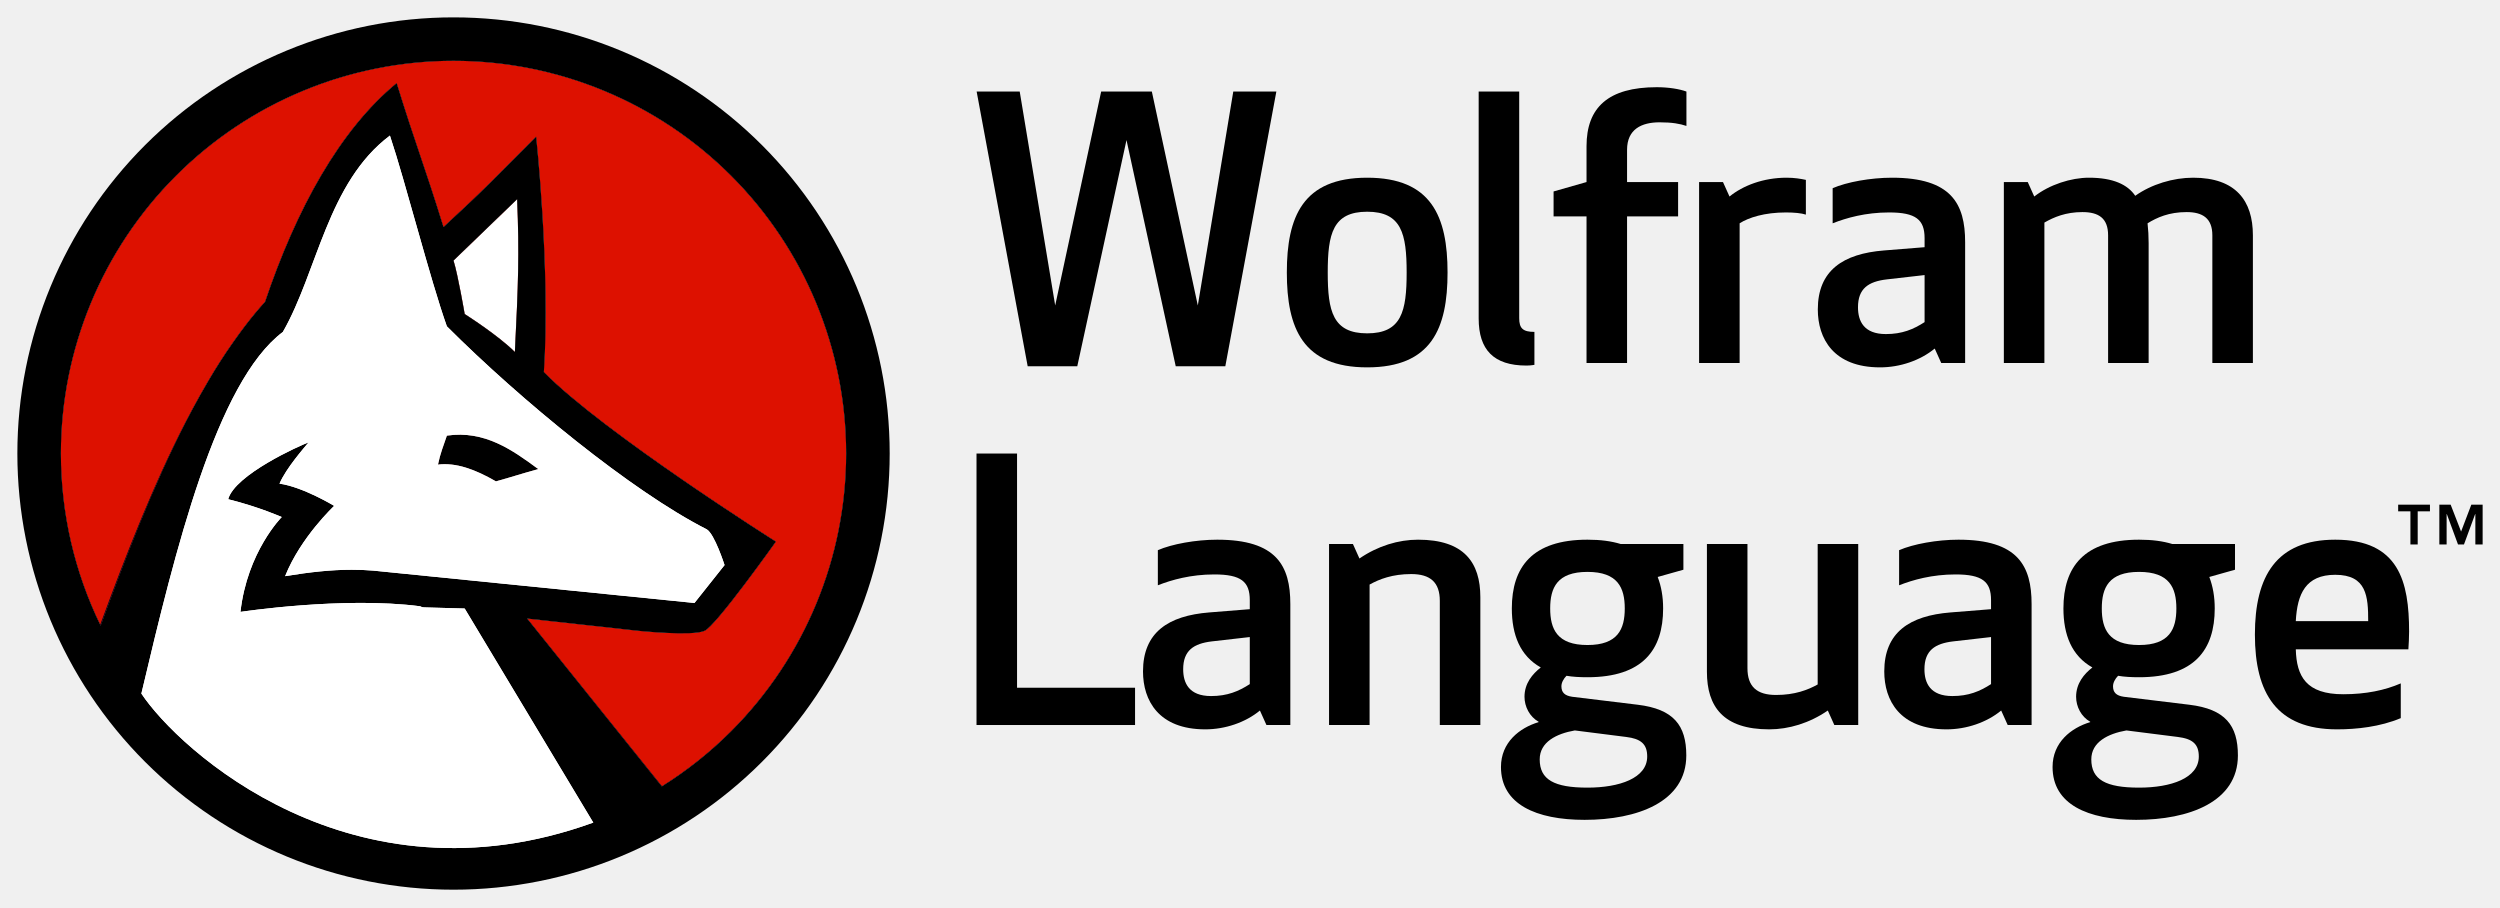
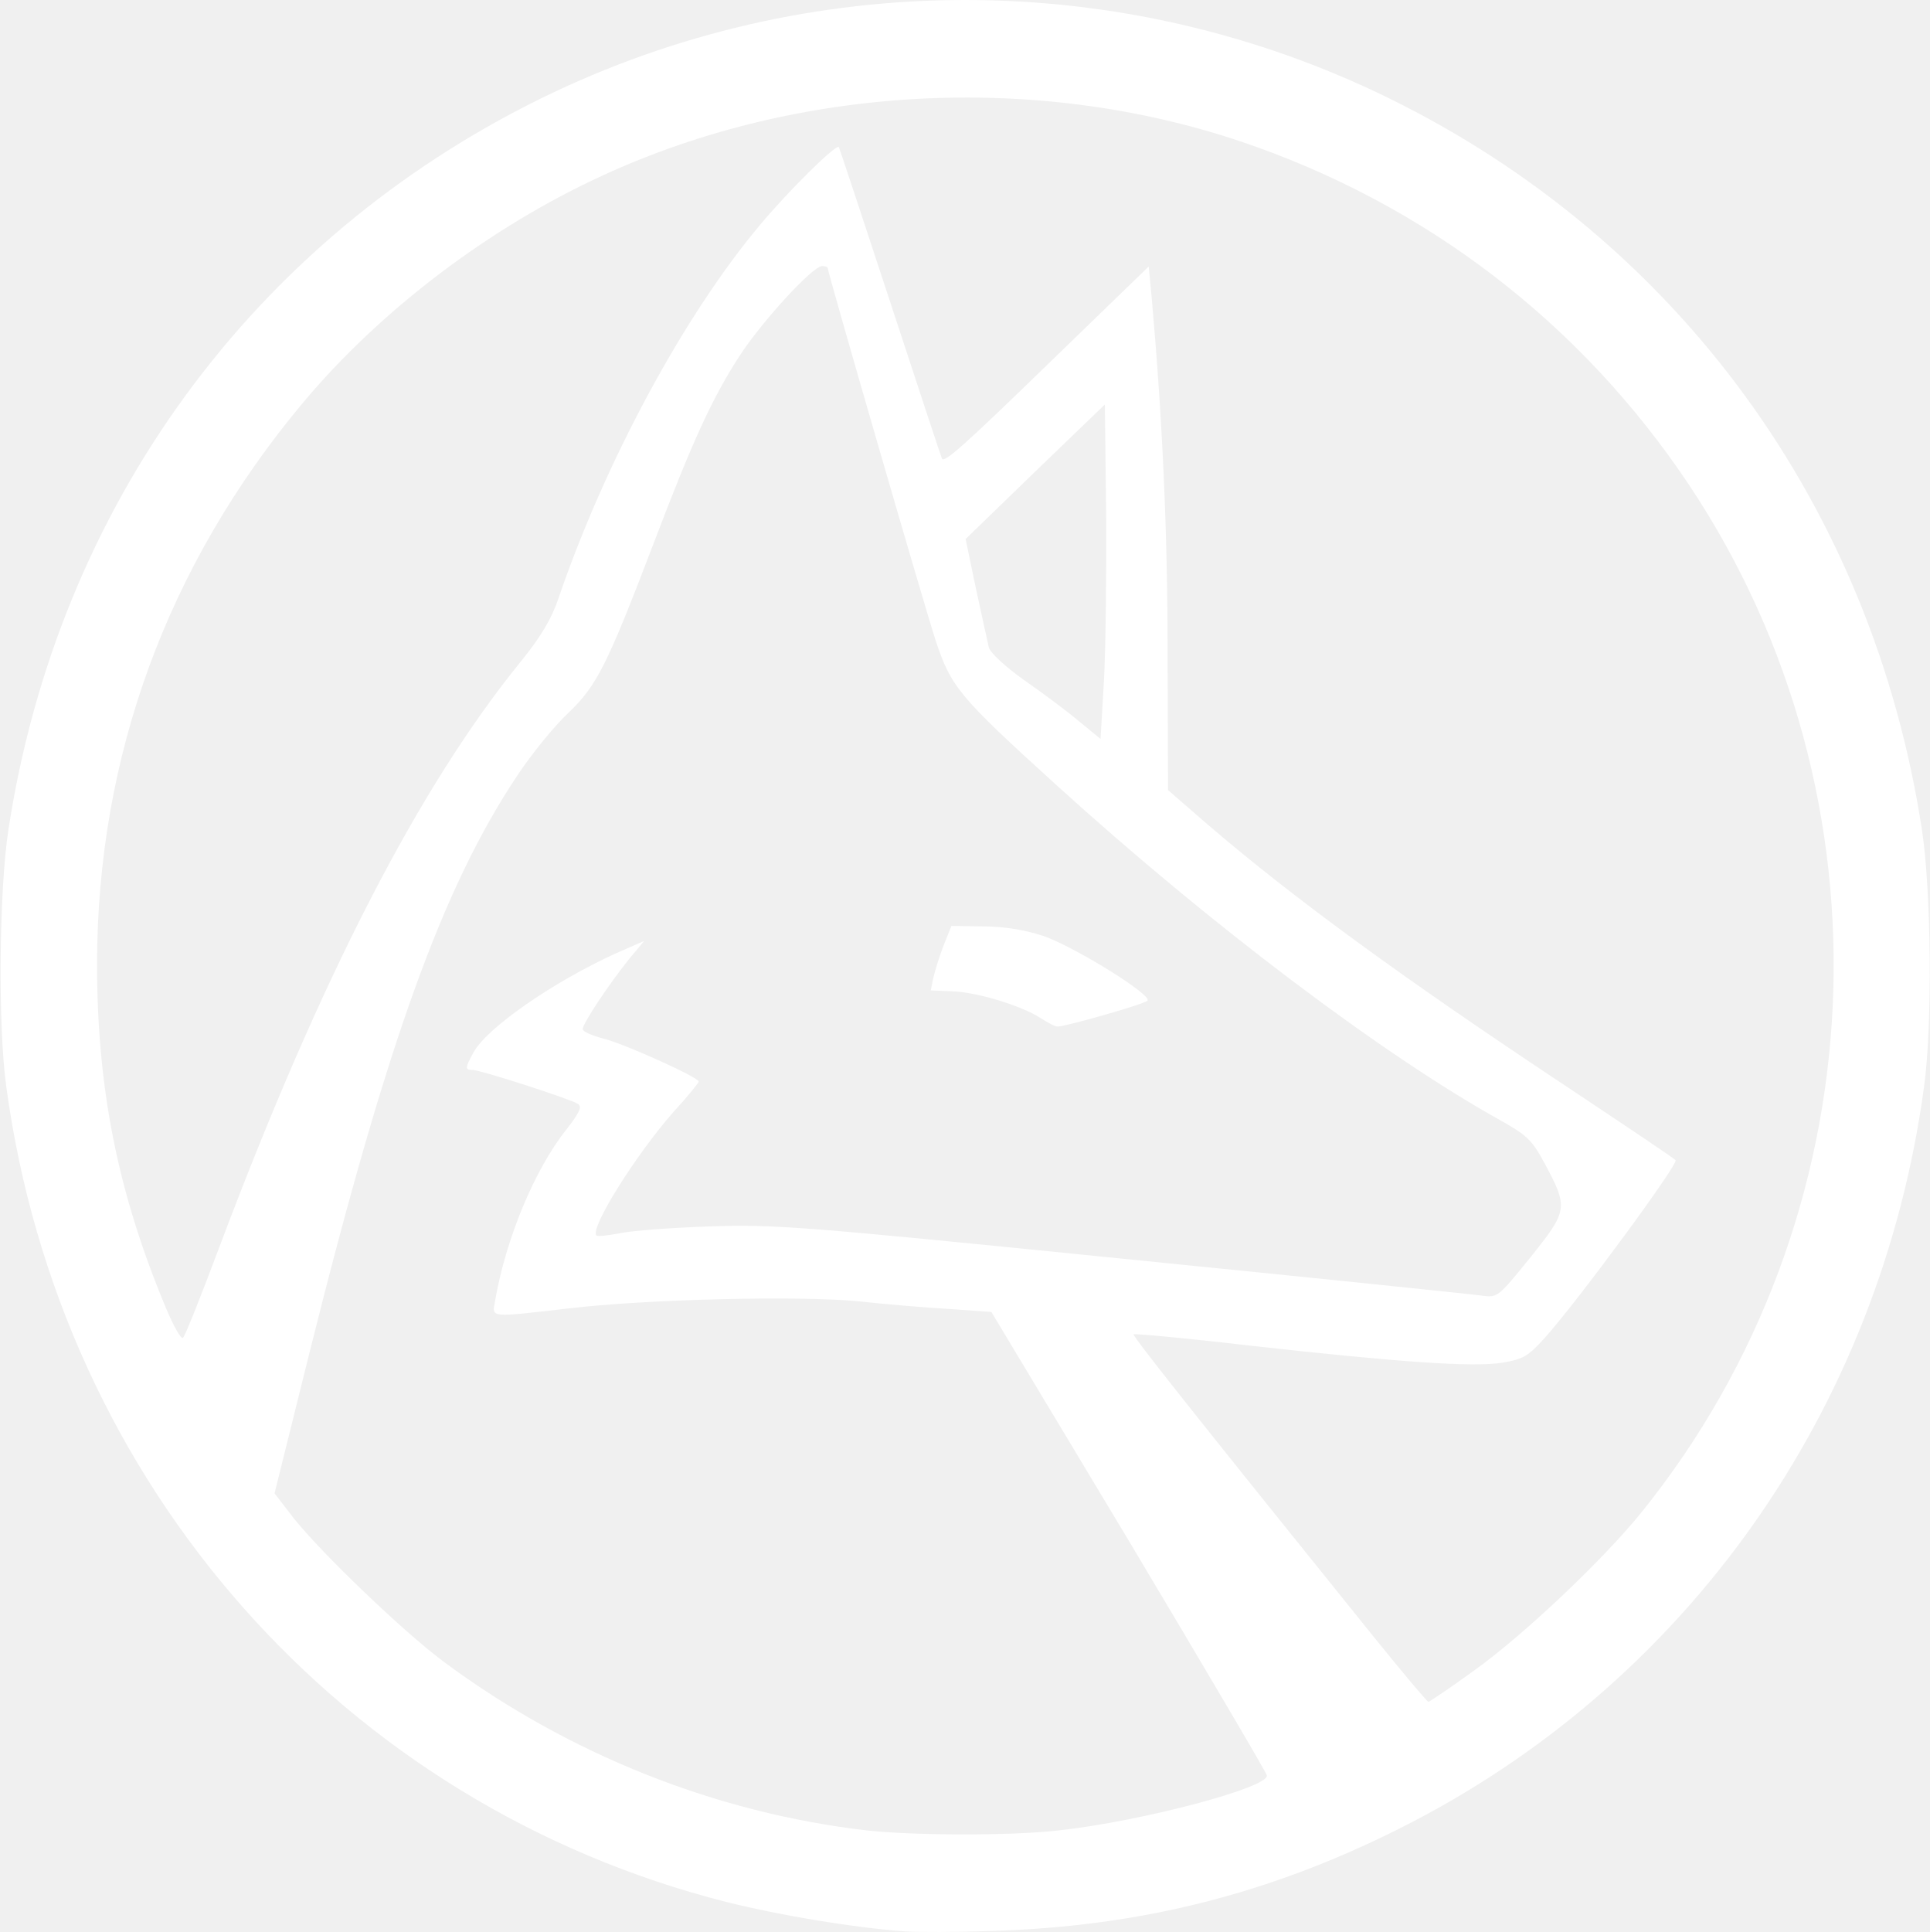
- <svg xmlns="http://www.w3.org/2000/svg" viewBox="0 0 959.769 348.224" height="348.224" width="959.769" xml:space="preserve" id="svg3713" version="1.1">
-   <defs id="defs3717">
-     <clipPath id="clipPath3729" clipPathUnits="userSpaceOnUse">
-       <path id="path3727" d="M 0,261.168 H 719.827 V 0 H 0 Z" />
-     </clipPath>
-   </defs>
-   <g transform="matrix(1.333333,0,0,-1.333333,0,348.224)" id="g3721">
-     <g id="g3723">
-       <g clip-path="url(#clipPath3729)" id="g3725">
-         <g transform="translate(148.2504,159.8121)" id="g3731">
-           <path id="path3733" style="fill:#000222;fill-opacity:1;fill-rule:evenodd;stroke:none" d="m 0,0 c -4.809,4.834 -14.452,10.939 -14.452,10.939 0,0 -1.919,11.237 -3.215,15.399 C -8.995,34.71 -7.7,35.981 0.648,44.004 1.296,27.957 0.972,19.61 0,0" />
-         </g>
-         <g transform="translate(155.003,126.0987)" id="g3735">
-           <path id="path3737" style="fill:#000222;fill-opacity:1;fill-rule:evenodd;stroke:none" d="M 0,0 C -5.781,-1.595 -6.429,-1.919 -12.21,-3.538 -18.314,0 -23.771,1.919 -28.904,1.296 c 0.648,3.189 1.594,5.457 2.566,8.347 C -15.424,11.238 -7.401,5.457 0,0" />
-         </g>
-         <g transform="translate(243.6342,130.5838)" id="g3739">
-           <path id="path3741" style="fill:#000222;fill-opacity:1;fill-rule:evenodd;stroke:none" d="m 0,0 c 0,-29.976 -11.91,-58.73 -33.09,-79.935 -6.08,-6.08 -12.758,-11.387 -19.934,-15.872 0,0 -0.025,-0.025 -0.05,-0.025 l -38.772,48.314 32.119,-3.538 c 0,0 15.424,-1.595 18.937,0 3.215,1.271 20.557,25.69 20.557,25.69 0,0 -49.785,31.471 -66.804,48.813 1.944,29.229 -2.242,68.1 -2.242,67.776 -12.534,-12.509 -14.128,-14.452 -26.662,-26.014 -5.457,17.666 -8.023,23.771 -13.48,41.438 -16.396,-13.481 -28.904,-36.305 -37.9,-62.967 -1.968,-2.167 -3.862,-4.46 -5.73,-6.902 -1.221,-1.619 -2.443,-3.264 -3.614,-4.958 -2.417,-3.439 -4.734,-7.052 -6.951,-10.839 -1.57,-2.667 -3.115,-5.408 -4.61,-8.198 -10.441,-19.61 -19.012,-42.086 -26.438,-62.319 -0.05,0.075 -0.099,0.175 -0.124,0.249 -7.376,15.225 -11.313,32.044 -11.313,49.287 0,30.001 11.911,58.755 33.116,79.96 21.204,21.205 49.959,33.115 79.935,33.115 30,0 58.755,-11.91 79.96,-33.115 C -11.91,58.755 0,30.001 0,0" />
-         </g>
-         <g transform="translate(148.2504,159.8121)" id="g3743">
-           <path id="path3745" style="fill:#dd1100;fill-opacity:1;fill-rule:evenodd;stroke:none" d="m 0,0 c -4.809,4.834 -14.452,10.939 -14.452,10.939 0,0 -1.919,11.237 -3.215,15.399 C -8.995,34.71 -7.7,35.981 0.648,44.004 1.296,27.957 0.972,19.61 0,0" />
-         </g>
-         <g transform="translate(155.003,126.0987)" id="g3747">
-           <path id="path3749" style="fill:#dd1100;fill-opacity:1;fill-rule:evenodd;stroke:none" d="M 0,0 C -5.781,-1.595 -6.429,-1.919 -12.21,-3.538 -18.314,0 -23.771,1.919 -28.904,1.296 c 0.648,3.189 1.594,5.457 2.566,8.347 C -15.424,11.238 -7.401,5.457 0,0" />
-         </g>
-         <g transform="translate(243.6342,130.5838)" id="g3751">
-           <path id="path3753" style="fill:#dd1100;fill-opacity:1;fill-rule:evenodd;stroke:none" d="m 0,0 c 0,-29.976 -11.91,-58.73 -33.09,-79.935 -6.08,-6.08 -12.758,-11.387 -19.934,-15.872 0,0 -0.025,-0.025 -0.05,-0.025 l -38.772,48.314 32.119,-3.538 c 0,0 15.424,-1.595 18.937,0 3.215,1.271 20.557,25.69 20.557,25.69 0,0 -49.785,31.471 -66.804,48.813 1.944,29.229 -2.242,68.1 -2.242,67.776 -12.534,-12.509 -14.128,-14.452 -26.662,-26.014 -5.457,17.666 -8.023,23.771 -13.48,41.438 -16.396,-13.481 -28.904,-36.305 -37.9,-62.967 -1.968,-2.167 -3.862,-4.46 -5.73,-6.902 -1.221,-1.619 -2.443,-3.264 -3.614,-4.958 -2.417,-3.439 -4.734,-7.052 -6.951,-10.839 -1.57,-2.667 -3.115,-5.408 -4.61,-8.198 -10.441,-19.61 -19.012,-42.086 -26.438,-62.319 -0.05,0.075 -0.099,0.175 -0.124,0.249 -7.376,15.225 -11.313,32.044 -11.313,49.287 0,30.001 11.911,58.755 33.116,79.96 21.204,21.205 49.959,33.115 79.935,33.115 30,0 58.755,-11.91 79.96,-33.115 C -11.91,58.755 0,30.001 0,0" />
-         </g>
-         <g transform="translate(148.2504,159.8121)" id="g3755">
-           <path id="path3757" style="fill:#ffffff;fill-opacity:1;fill-rule:evenodd;stroke:none" d="m 0,0 c -4.809,4.834 -14.452,10.939 -14.452,10.939 0,0 -1.919,11.237 -3.215,15.399 C -8.995,34.71 -7.7,35.981 0.648,44.004 1.296,27.957 0.972,19.61 0,0" />
-         </g>
-         <g transform="translate(155.003,126.0987)" id="g3759">
-           <path id="path3761" style="fill:#ffffff;fill-opacity:1;fill-rule:evenodd;stroke:none" d="M 0,0 C -5.781,-1.595 -6.429,-1.919 -12.21,-3.538 -18.314,0 -23.771,1.919 -28.904,1.296 c 0.648,3.189 1.594,5.457 2.566,8.347 C -15.424,11.238 -7.401,5.457 0,0" />
-         </g>
-         <g transform="translate(155.003,126.0987)" id="g3763">
-           <path id="path3765" style="fill:#000000;fill-opacity:1;fill-rule:evenodd;stroke:none" d="M 0,0 C -5.781,-1.595 -6.429,-1.919 -12.21,-3.538 -18.314,0 -23.771,1.919 -28.904,1.296 c 0.648,3.189 1.594,5.457 2.566,8.347 C -15.424,11.238 -7.401,5.457 0,0" />
-         </g>
-         <g transform="translate(151.7886,83.0662)" id="g3767">
-           <path id="path3769" style="fill:#000222;fill-opacity:1;fill-rule:evenodd;stroke:none" d="m 0,0 38.772,-48.315 c 0.024,0 0.049,0.025 0.049,0.025 z m -122.943,-1.769 c 0.025,-0.075 0.075,-0.174 0.125,-0.249 7.425,20.233 15.997,42.708 26.437,62.318 -10.515,-19.535 -19.161,-41.936 -26.562,-62.069" />
-         </g>
-         <g transform="translate(210.5439,50.6488)" id="g3771">
-           <path id="path3773" style="fill:#000000;fill-opacity:1;fill-rule:evenodd;stroke:none" d="m 0,0 c -6.08,-6.08 -12.758,-11.387 -19.934,-15.872 0,0 -0.025,-0.025 -0.05,-0.025 l -38.771,48.314 32.118,-3.538 c 0,0 15.424,-1.595 18.937,0 3.215,1.271 20.557,25.69 20.557,25.69 0,0 -49.785,31.471 -66.803,48.813 1.943,29.229 -2.243,68.1 -2.243,67.776 -12.533,-12.509 -14.128,-14.452 -26.661,-26.014 -5.457,17.666 -8.024,23.771 -13.481,41.438 -16.395,-13.481 -28.904,-36.305 -37.899,-62.967 -1.969,-2.167 -3.862,-4.46 -5.731,-6.902 -1.221,-1.619 -2.442,-3.264 -3.613,-4.958 -2.417,-3.439 -4.735,-7.052 -6.952,-10.839 -1.57,-2.667 -3.115,-5.408 -4.61,-8.198 -0.648,-1.221 -1.296,-2.467 -1.943,-3.713 -9.569,-18.688 -17.542,-39.644 -24.494,-58.606 -0.05,0.075 -0.1,0.175 -0.125,0.249 -7.376,15.225 -11.313,32.044 -11.313,49.287 0,30.001 11.911,58.755 33.116,79.96 21.205,21.205 49.959,33.115 79.935,33.115 30.001,0 58.755,-11.91 79.96,-33.115 C 21.18,138.69 33.09,109.936 33.09,79.935 33.09,49.959 21.18,21.205 0,0 m -79.96,135.501 c 8.671,8.372 9.967,9.643 18.314,17.666 0.648,-16.046 0.324,-24.394 -0.648,-44.004 -4.809,4.834 -14.452,10.939 -14.452,10.939 0,0 -1.918,11.238 -3.214,15.399 m 40.142,-161.864 c -69.271,-25.042 -119.33,21.056 -130.019,37.177 0.05,0.15 0.074,0.274 0.099,0.424 9.619,40.665 21.479,89.329 40.641,103.706 9.967,17.368 12.857,43.057 30.823,56.538 4.51,-13.481 11.586,-41.438 16.395,-54.918 21.205,-21.205 53.324,-47.543 74.827,-58.457 2.243,-1.295 5.133,-10.29 5.133,-10.29 l -8.671,-10.914 -92.493,9.319 c -2.069,0.174 -4.137,0.249 -6.205,0.249 -5.93,0 -12.01,-0.673 -19.161,-1.844 4.485,11.238 14.128,20.233 14.128,20.233 0,0 -8.995,5.457 -15.748,6.404 1.944,4.51 7.077,10.291 8.372,11.885 -2.591,-0.946 -21.204,-9.294 -23.148,-16.37 8.995,-2.243 15.424,-5.133 15.424,-5.133 0,0 -9.942,-9.967 -11.886,-27.31 0,0 29.552,4.51 51.729,1.62 0.623,-0.324 0.947,-0.324 1.271,-0.324 l 11.561,-0.324 36.729,-61.147 0.299,-0.474 c -0.05,-0.025 -0.075,-0.05 -0.1,-0.05 M 8.846,168.741 c -23.547,23.547 -55.492,36.778 -88.806,36.778 -33.29,0 -65.234,-13.231 -88.806,-36.778 -23.547,-23.547 -36.778,-55.491 -36.778,-88.806 0,-33.29 13.231,-65.234 36.778,-88.781 23.572,-23.572 55.516,-36.803 88.806,-36.803 33.314,0 65.259,13.231 88.806,36.803 23.547,23.547 36.778,55.491 36.778,88.781 0,33.315 -13.231,65.259 -36.778,88.806" />
-         </g>
-         <g transform="translate(128.6653,135.7417)" id="g3775">
-           <path id="path3777" style="fill:#ffffff;fill-opacity:1;fill-rule:evenodd;stroke:none" d="m 0,0 c 10.914,1.595 18.937,-4.186 26.338,-9.643 -5.781,-1.595 -6.429,-1.919 -12.21,-3.538 C 8.023,-9.643 2.566,-7.724 -2.567,-8.347 -1.919,-5.158 -0.972,-2.89 0,0 m -46.571,-40.466 c 7.152,1.171 13.231,1.844 19.162,1.844 2.068,0 4.136,-0.075 6.204,-0.249 l 92.494,-9.319 8.671,10.914 c 0,0 -2.89,8.995 -5.133,10.291 C 53.323,-16.072 21.205,10.266 0,31.471 -4.809,44.951 -11.886,72.908 -16.396,86.389 -34.361,72.908 -37.252,47.219 -47.219,29.851 -66.38,15.474 -78.241,-33.19 -87.859,-73.855 c -0.025,-0.15 -0.05,-0.274 -0.1,-0.424 10.69,-16.121 60.749,-62.219 130.02,-37.177 0.024,0 0.049,0.025 0.099,0.05 l -0.299,0.474 -36.728,61.147 -11.562,0.324 c -0.324,0 -0.648,0 -1.271,0.324 -22.176,2.89 -51.728,-1.62 -51.728,-1.62 1.943,17.343 11.885,27.31 11.885,27.31 0,0 -6.428,2.89 -15.423,5.133 1.943,7.076 20.556,15.424 23.148,16.371 -1.296,-1.595 -6.429,-7.376 -8.372,-11.886 6.752,-0.947 15.747,-6.404 15.747,-6.404 0,0 -9.643,-8.995 -14.128,-20.233" />
-         </g>
-         <g transform="translate(317.0587,234.8087)" id="g3779">
-           <path id="path3781" style="fill:#000000;fill-opacity:1;fill-rule:nonzero;stroke:none" d="M 0,0 H 14.591 L 27.827,-61.596 38.04,0 H 50.443 L 35.748,-79.104 H 21.47 L 7.295,-13.966 -6.879,-79.104 H -21.157 L -35.854,0 h 12.403 l 10.215,-61.596 z" />
-         </g>
-         <g transform="translate(370.5201,182.6974)" id="g3783">
-           <path id="path3785" style="fill:#000000;fill-opacity:1;fill-rule:nonzero;stroke:none" d="M 0,0 C 0,16.05 4.586,27.306 23.139,27.306 41.689,27.306 46.274,16.05 46.274,0 46.274,-16.051 41.689,-27.306 23.139,-27.306 4.586,-27.306 0,-16.051 0,0 m 34.498,0 c 0,11.151 -1.459,17.509 -11.359,17.509 -9.903,0 -11.363,-6.358 -11.363,-17.509 0,-11.152 1.46,-17.51 11.363,-17.51 9.9,0 11.359,6.358 11.359,17.51" />
-         </g>
-         <g transform="translate(425.7535,169.4606)" id="g3787">
-           <path id="path3789" style="fill:#000000;fill-opacity:1;fill-rule:nonzero;stroke:none" d="M 0,0 V 65.349 H 11.673 V 0.104 c 0,-2.919 1.042,-3.959 4.378,-3.959 v -9.486 c 0,0 -1.043,-0.208 -2.294,-0.208 C 4.274,-13.549 0,-8.963 0,0" />
-         </g>
-         <g transform="translate(485.5749,224.9076)" id="g3791">
-           <path id="path3793" style="fill:#000000;fill-opacity:1;fill-rule:nonzero;stroke:none" d="m 0,0 c -1.876,0.625 -4.065,1.042 -7.712,1.042 -5.212,0 -9.381,-1.98 -9.381,-7.921 v -9.277 h 14.696 v -9.9 h -14.696 v -42.21 h -11.672 v 42.21 h -9.486 v 7.191 l 9.486,2.709 v 10.319 c 0,11.153 6.253,16.989 20.219,16.989 3.44,0 6.566,-0.522 8.546,-1.252 z" />
-         </g>
-         <g transform="translate(519.9657,199.373)" id="g3795">
-           <path id="path3797" style="fill:#000000;fill-opacity:1;fill-rule:nonzero;stroke:none" d="m 0,0 c -1.252,0.417 -3.336,0.625 -5.733,0.625 -6.149,0 -10.735,-1.459 -13.34,-3.127 v -40.229 h -11.672 v 52.11 h 6.877 l 1.877,-4.167 c 3.856,3.125 9.692,5.418 16.467,5.418 2.188,0 4.065,-0.313 5.524,-0.625 z" />
-         </g>
-         <g transform="translate(543.9349,199.9982)" id="g3799">
-           <path id="path3801" style="fill:#000000;fill-opacity:1;fill-rule:nonzero;stroke:none" d="M 0,0 C -6.774,0 -12.297,-1.563 -16.258,-3.128 V 6.983 c 4.064,1.771 10.942,3.022 17.092,3.022 17.093,0 21.054,-7.504 21.054,-18.551 v -34.81 h -6.88 l -1.876,4.168 c -4.169,-3.439 -10.004,-5.419 -15.737,-5.419 -13.445,0 -17.927,8.336 -17.927,16.675 0,11.257 7.296,16.052 19.073,16.99 l 11.672,0.936 V -7.4 C 10.213,-2.084 7.712,0 0,0 m -0.729,-19.282 c -5.212,-0.625 -8.234,-2.604 -8.234,-8.024 0,-3.96 1.668,-7.713 8.025,-7.713 4.691,0 7.921,1.355 11.151,3.44 v 13.548 z" />
-         </g>
-         <g transform="translate(637.0031,193.4322)" id="g3803">
-           <path id="path3805" style="fill:#000000;fill-opacity:1;fill-rule:nonzero;stroke:none" d="m 0,0 c 0,4.899 -2.815,6.67 -7.4,6.67 -5.107,0 -8.546,-1.563 -11.256,-3.231 0.208,-1.876 0.312,-3.647 0.312,-5.731 v -34.5 H -30.017 V 0 c 0,4.899 -2.709,6.67 -7.398,6.67 -4.797,0 -8.235,-1.458 -10.944,-3.023 V -36.792 H -60.033 V 15.32 h 6.879 l 1.875,-4.168 c 4.378,3.439 10.632,5.419 15.738,5.419 6.982,0 11.152,-1.98 13.34,-5.21 4.691,3.334 10.944,5.21 16.677,5.21 C 6.774,16.571 11.673,9.9 11.673,0 V -36.792 H 0 Z" />
-         </g>
-         <g transform="translate(292.8405,63.1495)" id="g3807">
-           <path id="path3809" style="fill:#000000;fill-opacity:1;fill-rule:nonzero;stroke:none" d="m 0,0 h 33.977 v -10.736 h -45.65 V 67.432 H 0 Z" />
-         </g>
-         <g transform="translate(349.6378,95.7714)" id="g3811">
-           <path id="path3813" style="fill:#000000;fill-opacity:1;fill-rule:nonzero;stroke:none" d="M 0,0 C -6.775,0 -12.299,-1.563 -16.258,-3.128 V 6.983 c 4.064,1.771 10.942,3.022 17.092,3.022 17.093,0 21.054,-7.504 21.054,-18.551 v -34.81 h -6.88 l -1.876,4.168 c -4.169,-3.439 -10.004,-5.419 -15.737,-5.419 -13.445,0 -17.927,8.336 -17.927,16.675 0,11.257 7.296,16.052 19.073,16.99 l 11.672,0.936 V -7.4 C 10.213,-2.084 7.712,0 0,0 m -0.729,-19.282 c -5.212,-0.625 -8.234,-2.604 -8.234,-8.024 0,-3.96 1.667,-7.713 8.025,-7.713 4.691,0 7.921,1.355 11.151,3.44 v 13.548 z" />
-         </g>
-         <g transform="translate(414.5656,52.4145)" id="g3815">
-           <path id="path3817" style="fill:#000000;fill-opacity:1;fill-rule:nonzero;stroke:none" d="m 0,0 v 35.748 c 0,5.316 -2.711,7.714 -8.235,7.714 -5.418,0 -9.171,-1.46 -11.984,-3.023 V 0 h -11.674 v 52.112 h 6.879 l 1.875,-4.169 c 5.316,3.648 11.257,5.419 16.885,5.419 13.237,0 17.926,-6.566 17.926,-16.57 L 11.672,0 Z" />
-         </g>
-         <g transform="translate(457.0834,66.1716)" id="g3819">
-           <path id="path3821" style="fill:#000000;fill-opacity:1;fill-rule:nonzero;stroke:none" d="m 0,0 c -2.19,0 -4.274,0.104 -6.045,0.417 -0.834,-0.834 -1.459,-1.98 -1.459,-3.022 0,-1.773 0.938,-2.711 3.126,-3.023 l 18.865,-2.293 c 10.319,-1.25 13.966,-5.939 13.966,-14.591 0,-13.444 -14.175,-18.552 -29.287,-18.552 -13.965,0 -24.076,4.482 -24.076,15.216 0,7.089 5.316,11.257 10.84,12.924 v 0.104 c -2.605,1.459 -4.064,4.378 -4.064,7.192 0,3.857 2.291,6.567 4.689,8.443 -5.941,3.334 -8.337,9.379 -8.337,16.988 0,11.881 5.836,19.802 21.782,19.802 3.753,0 6.879,-0.417 9.588,-1.25 h 18.031 v -7.4 l -7.4,-2.084 C 21.261,26.16 21.782,23.139 21.782,19.803 21.782,7.922 15.946,0 0,0 m -3.649,-15.32 c -5.314,-0.938 -10.108,-3.335 -10.108,-8.338 0,-5.837 4.169,-8.129 13.757,-8.129 9.173,0 17.196,2.709 17.196,8.963 0,3.542 -1.771,5.105 -6.045,5.628 z M 0,9.275 c 8.754,0 10.736,4.587 10.736,10.528 0,5.94 -1.982,10.527 -10.736,10.527 -8.754,0 -10.736,-4.587 -10.736,-10.527 0,-5.941 1.982,-10.528 10.736,-10.528" />
-         </g>
-         <g transform="translate(503.1467,104.526)" id="g3823">
-           <path id="path3825" style="fill:#000000;fill-opacity:1;fill-rule:nonzero;stroke:none" d="m 0,0 v -35.748 c 0,-5.316 2.709,-7.712 8.233,-7.712 5.42,0 9.173,1.458 11.985,3.021 V 0 h 11.675 v -52.112 h -6.881 l -1.875,4.169 c -5.316,-3.646 -11.255,-5.418 -16.884,-5.418 -13.236,0 -17.926,6.565 -17.926,16.571 l 0,36.79 z" />
-         </g>
-         <g transform="translate(563.0698,95.7714)" id="g3827">
-           <path id="path3829" style="fill:#000000;fill-opacity:1;fill-rule:nonzero;stroke:none" d="M 0,0 C -6.775,0 -12.299,-1.563 -16.258,-3.128 V 6.983 c 4.063,1.771 10.942,3.022 17.092,3.022 17.093,0 21.054,-7.504 21.054,-18.551 v -34.81 h -6.88 l -1.876,4.168 c -4.169,-3.439 -10.004,-5.419 -15.737,-5.419 -13.445,0 -17.927,8.336 -17.927,16.675 0,11.257 7.295,16.052 19.073,16.99 l 11.672,0.936 V -7.4 C 10.213,-2.084 7.712,0 0,0 m -0.729,-19.282 c -5.212,-0.625 -8.234,-2.604 -8.234,-8.024 0,-3.96 1.668,-7.713 8.025,-7.713 4.691,0 7.921,1.355 11.151,3.44 v 13.548 z" />
-         </g>
-         <g transform="translate(615.9074,66.1716)" id="g3831">
-           <path id="path3833" style="fill:#000000;fill-opacity:1;fill-rule:nonzero;stroke:none" d="m 0,0 c -2.188,0 -4.274,0.104 -6.045,0.417 -0.834,-0.834 -1.459,-1.98 -1.459,-3.022 0,-1.773 0.938,-2.711 3.126,-3.023 l 18.865,-2.293 c 10.319,-1.25 13.966,-5.939 13.966,-14.591 0,-13.444 -14.175,-18.552 -29.287,-18.552 -13.965,0 -24.076,4.482 -24.076,15.216 0,7.089 5.316,11.257 10.84,12.924 v 0.104 c -2.605,1.459 -4.064,4.378 -4.064,7.192 0,3.857 2.291,6.567 4.689,8.443 -5.941,3.334 -8.337,9.379 -8.337,16.988 0,11.881 5.836,19.802 21.782,19.802 3.753,0 6.879,-0.417 9.588,-1.25 h 18.031 v -7.4 l -7.4,-2.084 C 21.261,26.16 21.782,23.139 21.782,19.803 21.782,7.922 15.945,0 0,0 m -3.649,-15.32 c -5.314,-0.938 -10.109,-3.335 -10.109,-8.338 0,-5.837 4.17,-8.129 13.758,-8.129 9.173,0 17.196,2.709 17.196,8.963 0,3.542 -1.772,5.105 -6.044,5.628 z M 0,9.275 c 8.754,0 10.736,4.587 10.736,10.528 0,5.94 -1.982,10.527 -10.736,10.527 -8.754,0 -10.736,-4.587 -10.736,-10.527 0,-5.941 1.982,-10.528 10.736,-10.528" />
-         </g>
-         <g transform="translate(672.3921,105.7768)" id="g3835">
-           <path id="path3837" style="fill:#000000;fill-opacity:1;fill-rule:nonzero;stroke:none" d="m 0,0 c 18.342,0 21.261,-12.09 21.261,-26.473 0,-1.771 -0.106,-3.438 -0.208,-5.107 h -32.414 c 0.208,-7.817 3.023,-12.922 13.653,-12.922 6.566,0 11.986,1.144 16.573,3.126 v -10.005 c -5.941,-2.502 -12.716,-3.232 -18.344,-3.232 -17.406,0 -23.659,10.423 -23.659,27.307 C -23.138,-10.527 -16.989,0 0,0 M -11.361,-23.451 H 9.484 c 0,7.089 -0.417,13.34 -9.484,13.34 -8.548,0 -10.944,-5.522 -11.361,-13.34" />
-         </g>
-         <g transform="translate(702.3619,115.864)" id="g3839">
-           <path id="path3841" style="fill:#000000;fill-opacity:1;fill-rule:nonzero;stroke:none" d="M 0,0 H 3.254 L 6.26,-7.749 9.211,0 h 3.254 v -11.472 h -2.096 v 8.77 h -0.055 l -3.226,-8.77 h -1.71 l -3.227,8.77 H 2.096 v -8.77 H 0 Z m -8.328,-1.93 h -3.53 V 0 h 9.155 v -1.93 h -3.53 v -9.542 h -2.095 z" />
-         </g>
-       </g>
+ <svg xmlns="http://www.w3.org/2000/svg" width="2498px" height="2500px" viewBox="0 0 2498 2500" version="1.1">
+   <g id="Page-1" stroke="none" stroke-width="1" fill="none" fill-rule="evenodd">
+     <g id="wolfram-language-1-logo-svg-vector" transform="translate(0.437514, 0)" fill="#FFFFFF">
+       <path d="M1170.91,2499.225 C1103.047,2494.219 1010.154,2478.644 940.623,2461.4 C443.893,2335.688 77.881,1921.839 7.794,1406.753 C-3.331,1328.322 -1.663,1150.878 10.575,1073.004 C74.544,655.817 326.524,310.387 700.879,126.825 C1046.31,-42.275 1451.259,-42.275 1796.689,126.825 C2171.045,310.387 2423.025,655.817 2486.994,1073.004 C2499.231,1150.878 2500.9,1328.322 2489.775,1406.753 C2433.038,1825.052 2181.613,2180.495 1810.595,2366.282 C1640.94,2451.388 1473.509,2493.106 1282.159,2498.669 C1237.659,2500.337 1187.597,2500.337 1170.91,2499.225 Z M1370.047,2368.507 C1477.403,2356.825 1642.608,2312.882 1639.271,2297.307 C1638.158,2292.857 1557.502,2156.02 1460.159,1993.039 L1282.716,1697.671 L1228.203,1693.777 C1198.166,1692.108 1144.766,1687.658 1109.722,1683.765 C1031.847,1676.533 837.16,1680.983 734.254,1693.221 C632.461,1704.902 636.355,1705.458 640.248,1683.765 C654.155,1603.108 691.423,1513.552 732.029,1462.378 C749.829,1439.571 753.167,1432.34 747.604,1428.446 C737.036,1421.771 621.336,1384.503 611.323,1384.503 C601.311,1384.503 601.311,1382.278 611.88,1362.809 C628.011,1331.103 715.342,1270.472 797.667,1233.203 L833.267,1217.628 L813.798,1240.991 C788.211,1272.697 753.723,1324.428 753.723,1331.659 C753.723,1334.997 765.961,1340.003 780.423,1343.897 C806.01,1350.015 903.91,1393.959 903.91,1399.522 C903.91,1401.19 889.448,1418.99 871.092,1439.015 C822.142,1494.64 762.623,1589.759 771.523,1598.659 C773.192,1600.327 786.542,1598.659 801.56,1595.877 C816.579,1592.54 868.867,1588.646 917.816,1586.977 C1001.254,1584.196 1033.516,1586.421 1451.815,1628.696 C1696.564,1653.171 1906.27,1674.865 1917.395,1676.533 C1937.976,1679.315 1938.533,1678.758 1980.808,1626.471 C2029.201,1565.84 2029.757,1563.059 1998.051,1504.096 C1982.476,1475.171 1975.245,1468.496 1941.314,1449.584 C1789.458,1365.034 1566.402,1197.047 1366.709,1015.71 C1240.441,901.123 1230.428,888.885 1210.403,828.254 C1195.384,782.086 1070.785,352.105 1070.785,346.543 C1070.785,345.43 1067.447,344.318 1063.554,344.318 C1051.316,344.318 985.679,416.074 956.754,460.574 C921.71,514.53 896.123,570.155 846.617,700.317 C784.873,862.185 772.079,887.217 734.811,922.816 C717.011,939.504 687.53,975.66 669.173,1003.472 C572.942,1147.541 500.63,1347.79 400.505,1748.846 L354.893,1932.408 L379.368,1964.114 C416.08,2010.282 521.767,2111.52 574.055,2150.457 C735.367,2270.051 925.604,2345.7 1120.847,2368.507 C1181.478,2375.182 1307.747,2375.738 1370.047,2368.507 Z M1906.826,2162.138 C1970.795,2116.526 2073.701,2019.182 2123.763,1957.439 C2431.369,1576.409 2456.4,1034.066 2186.063,628.005 C2045.889,417.743 1843.97,263.106 1603.671,182.45 C1338.897,94.006 1032.404,110.693 779.867,226.949 C633.017,294.256 491.73,401.611 391.605,521.205 C216.387,730.911 125.718,977.885 125.162,1246.553 C125.162,1408.421 151.862,1543.034 214.162,1692.108 C224.174,1716.027 234.187,1733.827 236.412,1731.046 C239.193,1728.821 260.331,1675.421 283.693,1613.121 C414.968,1264.353 542.349,1017.379 673.623,856.067 C699.767,823.804 713.673,800.442 722.573,773.742 C782.648,597.967 884.442,408.843 982.898,291.474 C1018.497,248.643 1081.354,186.343 1085.247,190.237 C1085.804,190.793 1115.841,281.462 1151.997,391.599 C1188.153,501.736 1218.191,592.961 1218.747,593.517 C1222.084,599.08 1247.116,576.83 1361.703,465.58 L1486.303,344.874 L1490.196,384.924 C1504.102,542.342 1510.777,686.967 1510.777,843.273 L1511.334,1022.385 L1561.952,1066.329 C1672.09,1160.891 1813.377,1264.353 2027.532,1406.196 C2102.626,1456.259 2166.038,1498.534 2168.263,1501.315 C2172.713,1505.209 2042.551,1682.652 1998.607,1731.602 C1977.47,1754.964 1970.795,1758.858 1944.095,1763.308 C1906.27,1769.427 1810.039,1762.752 1615.908,1741.058 C1535.252,1731.602 1467.946,1725.483 1466.834,1726.596 C1464.609,1728.264 1548.602,1833.952 1777.221,2117.638 C1814.489,2163.807 1846.752,2202.188 1848.42,2202.188 C1849.533,2202.188 1876.233,2184.388 1906.826,2162.138 Z M1431.234,663.048 L1429.565,523.43 L1339.453,610.205 L1249.341,697.536 L1262.691,761.504 C1270.478,796.548 1277.709,831.035 1279.378,837.71 C1281.047,844.385 1299.959,862.185 1324.99,879.985 C1348.909,896.673 1381.172,920.591 1396.19,933.385 L1424.003,956.191 L1428.453,879.985 C1430.678,837.71 1431.79,740.367 1431.234,663.048 Z" id="Shape" fill-rule="nonzero" />
+       <path d="M1346.128,1317.197 C1321.097,1301.065 1263.803,1283.822 1232.097,1282.709 L1204.284,1281.597 L1207.622,1264.909 C1209.847,1256.009 1215.409,1237.097 1220.972,1223.191 L1230.984,1198.159 L1271.591,1198.716 C1298.29,1198.716 1325.547,1203.166 1349.465,1210.953 C1390.072,1224.859 1492.421,1288.272 1484.634,1294.947 C1479.071,1299.953 1376.722,1328.878 1368.378,1328.322 C1365.04,1328.322 1355.584,1323.315 1346.128,1317.197 Z" id="Path" />
    </g>
  </g>
</svg>
